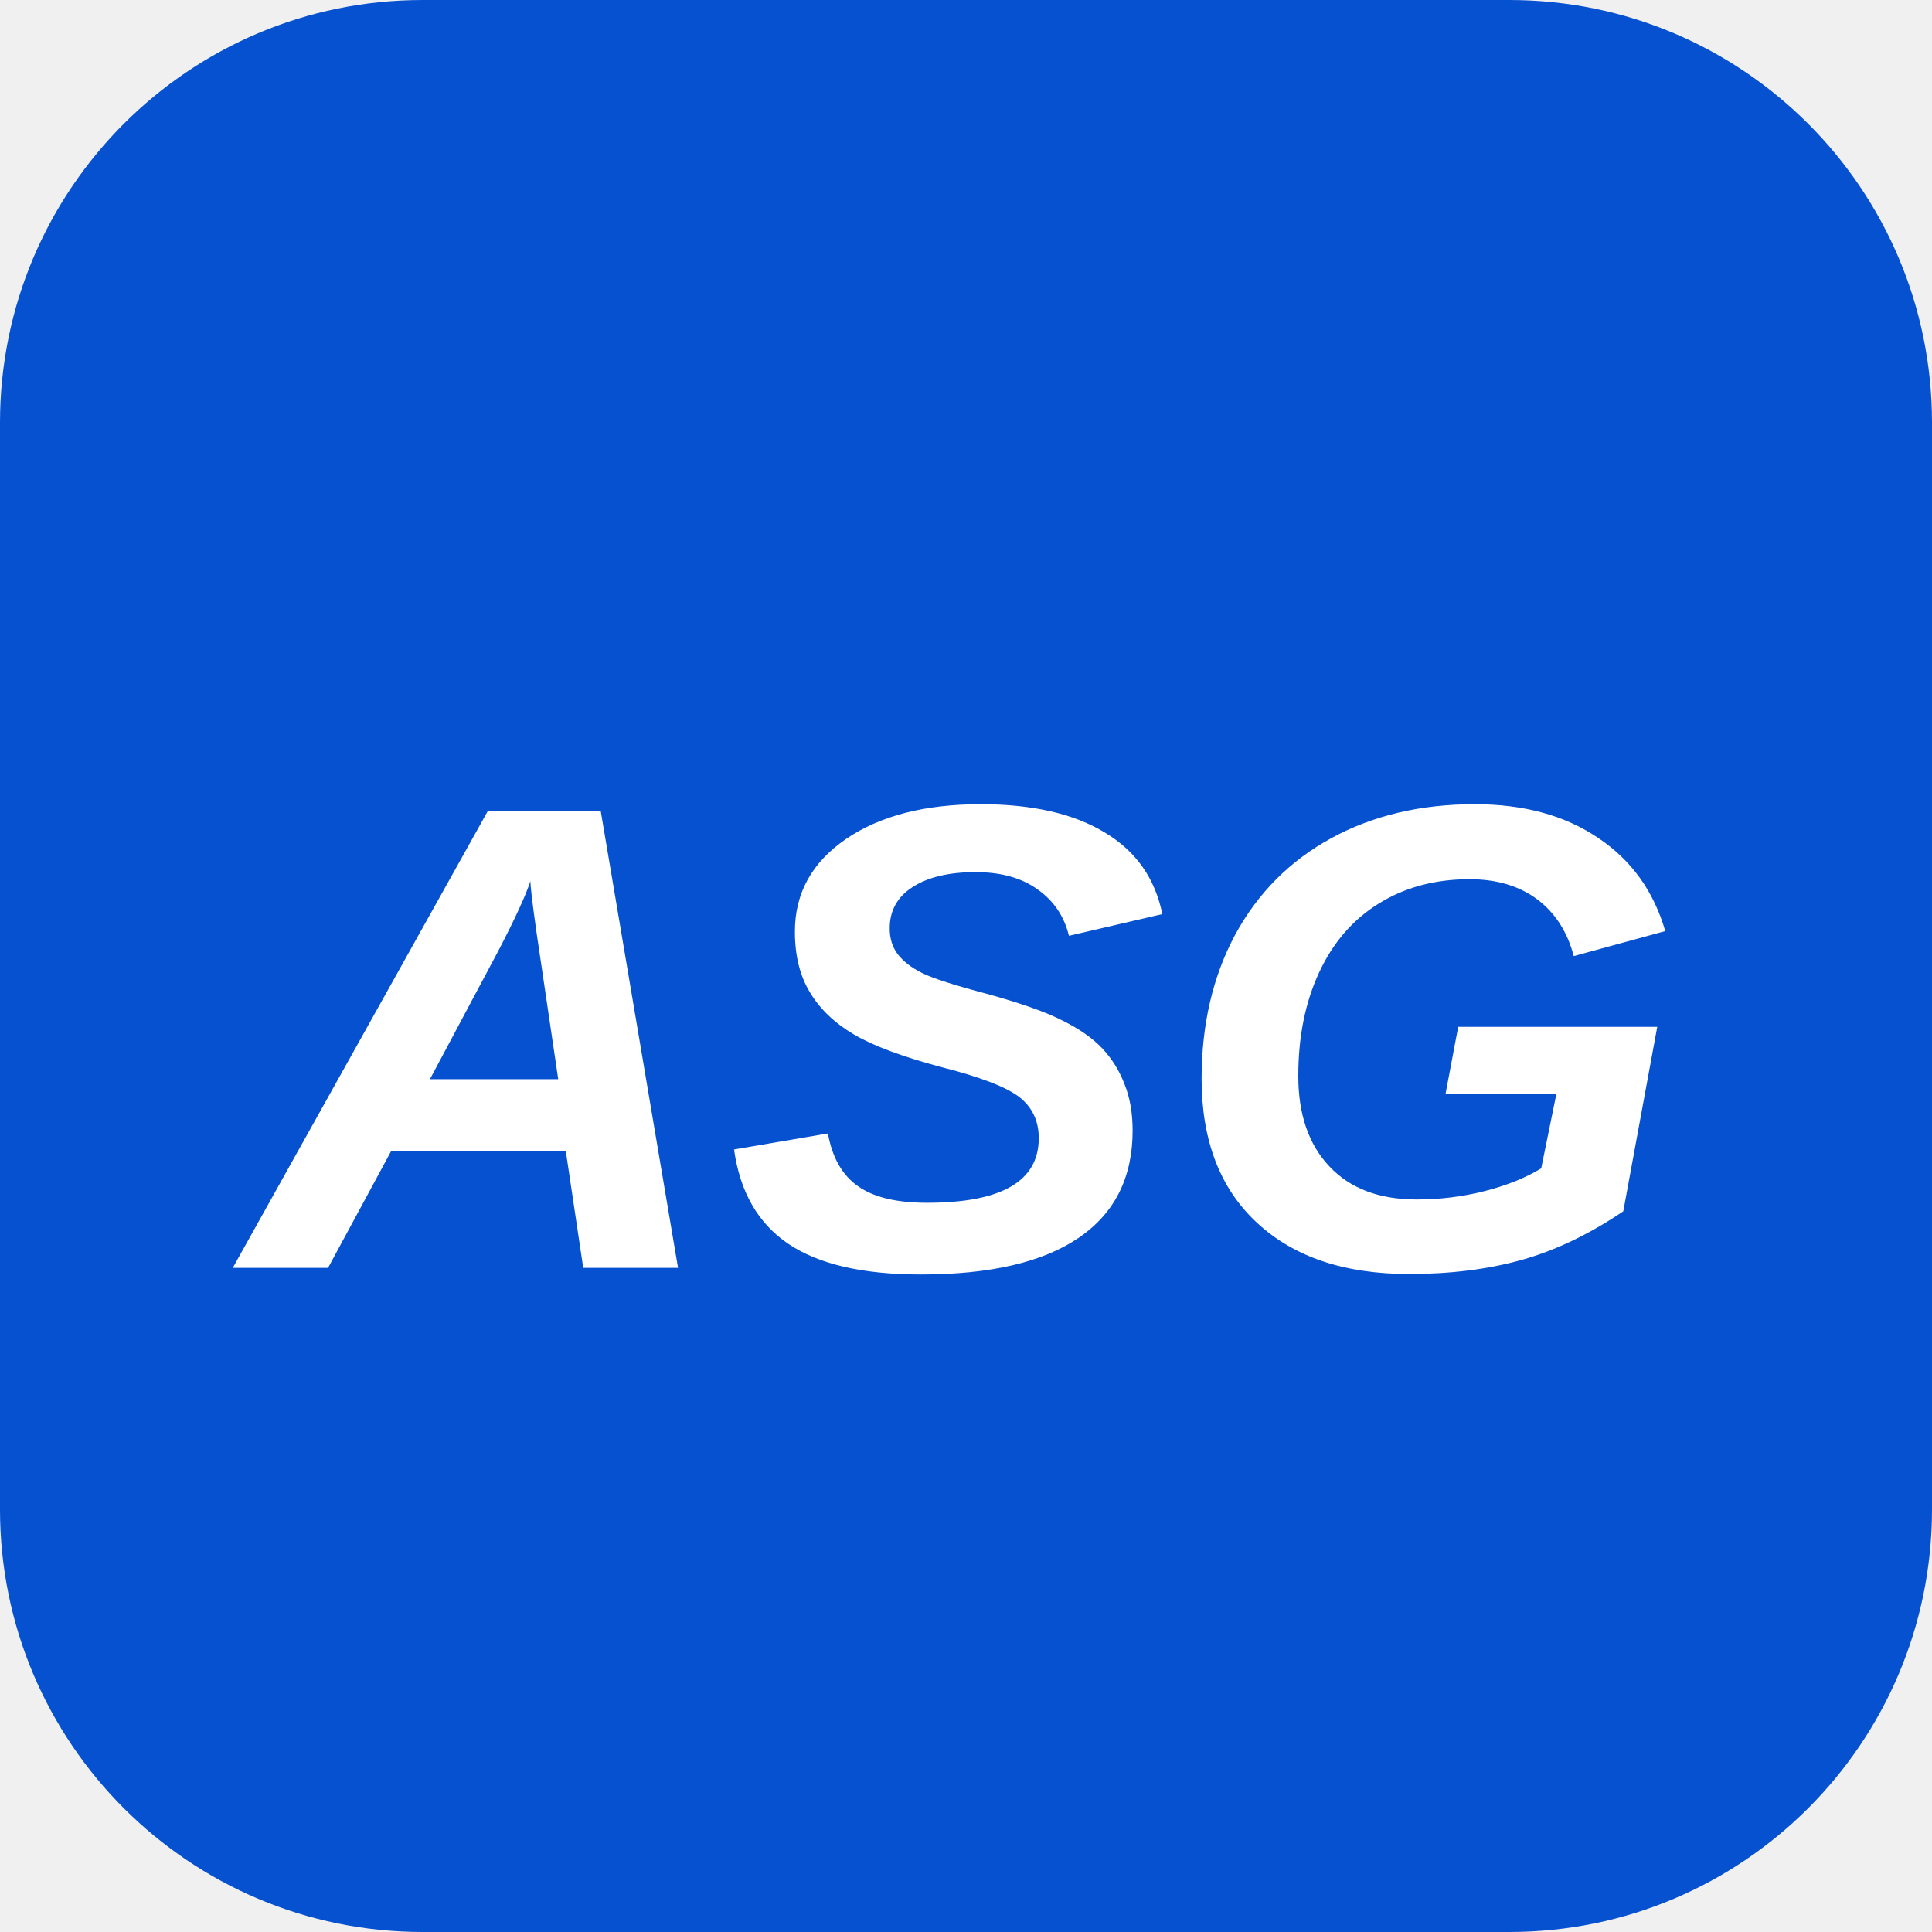
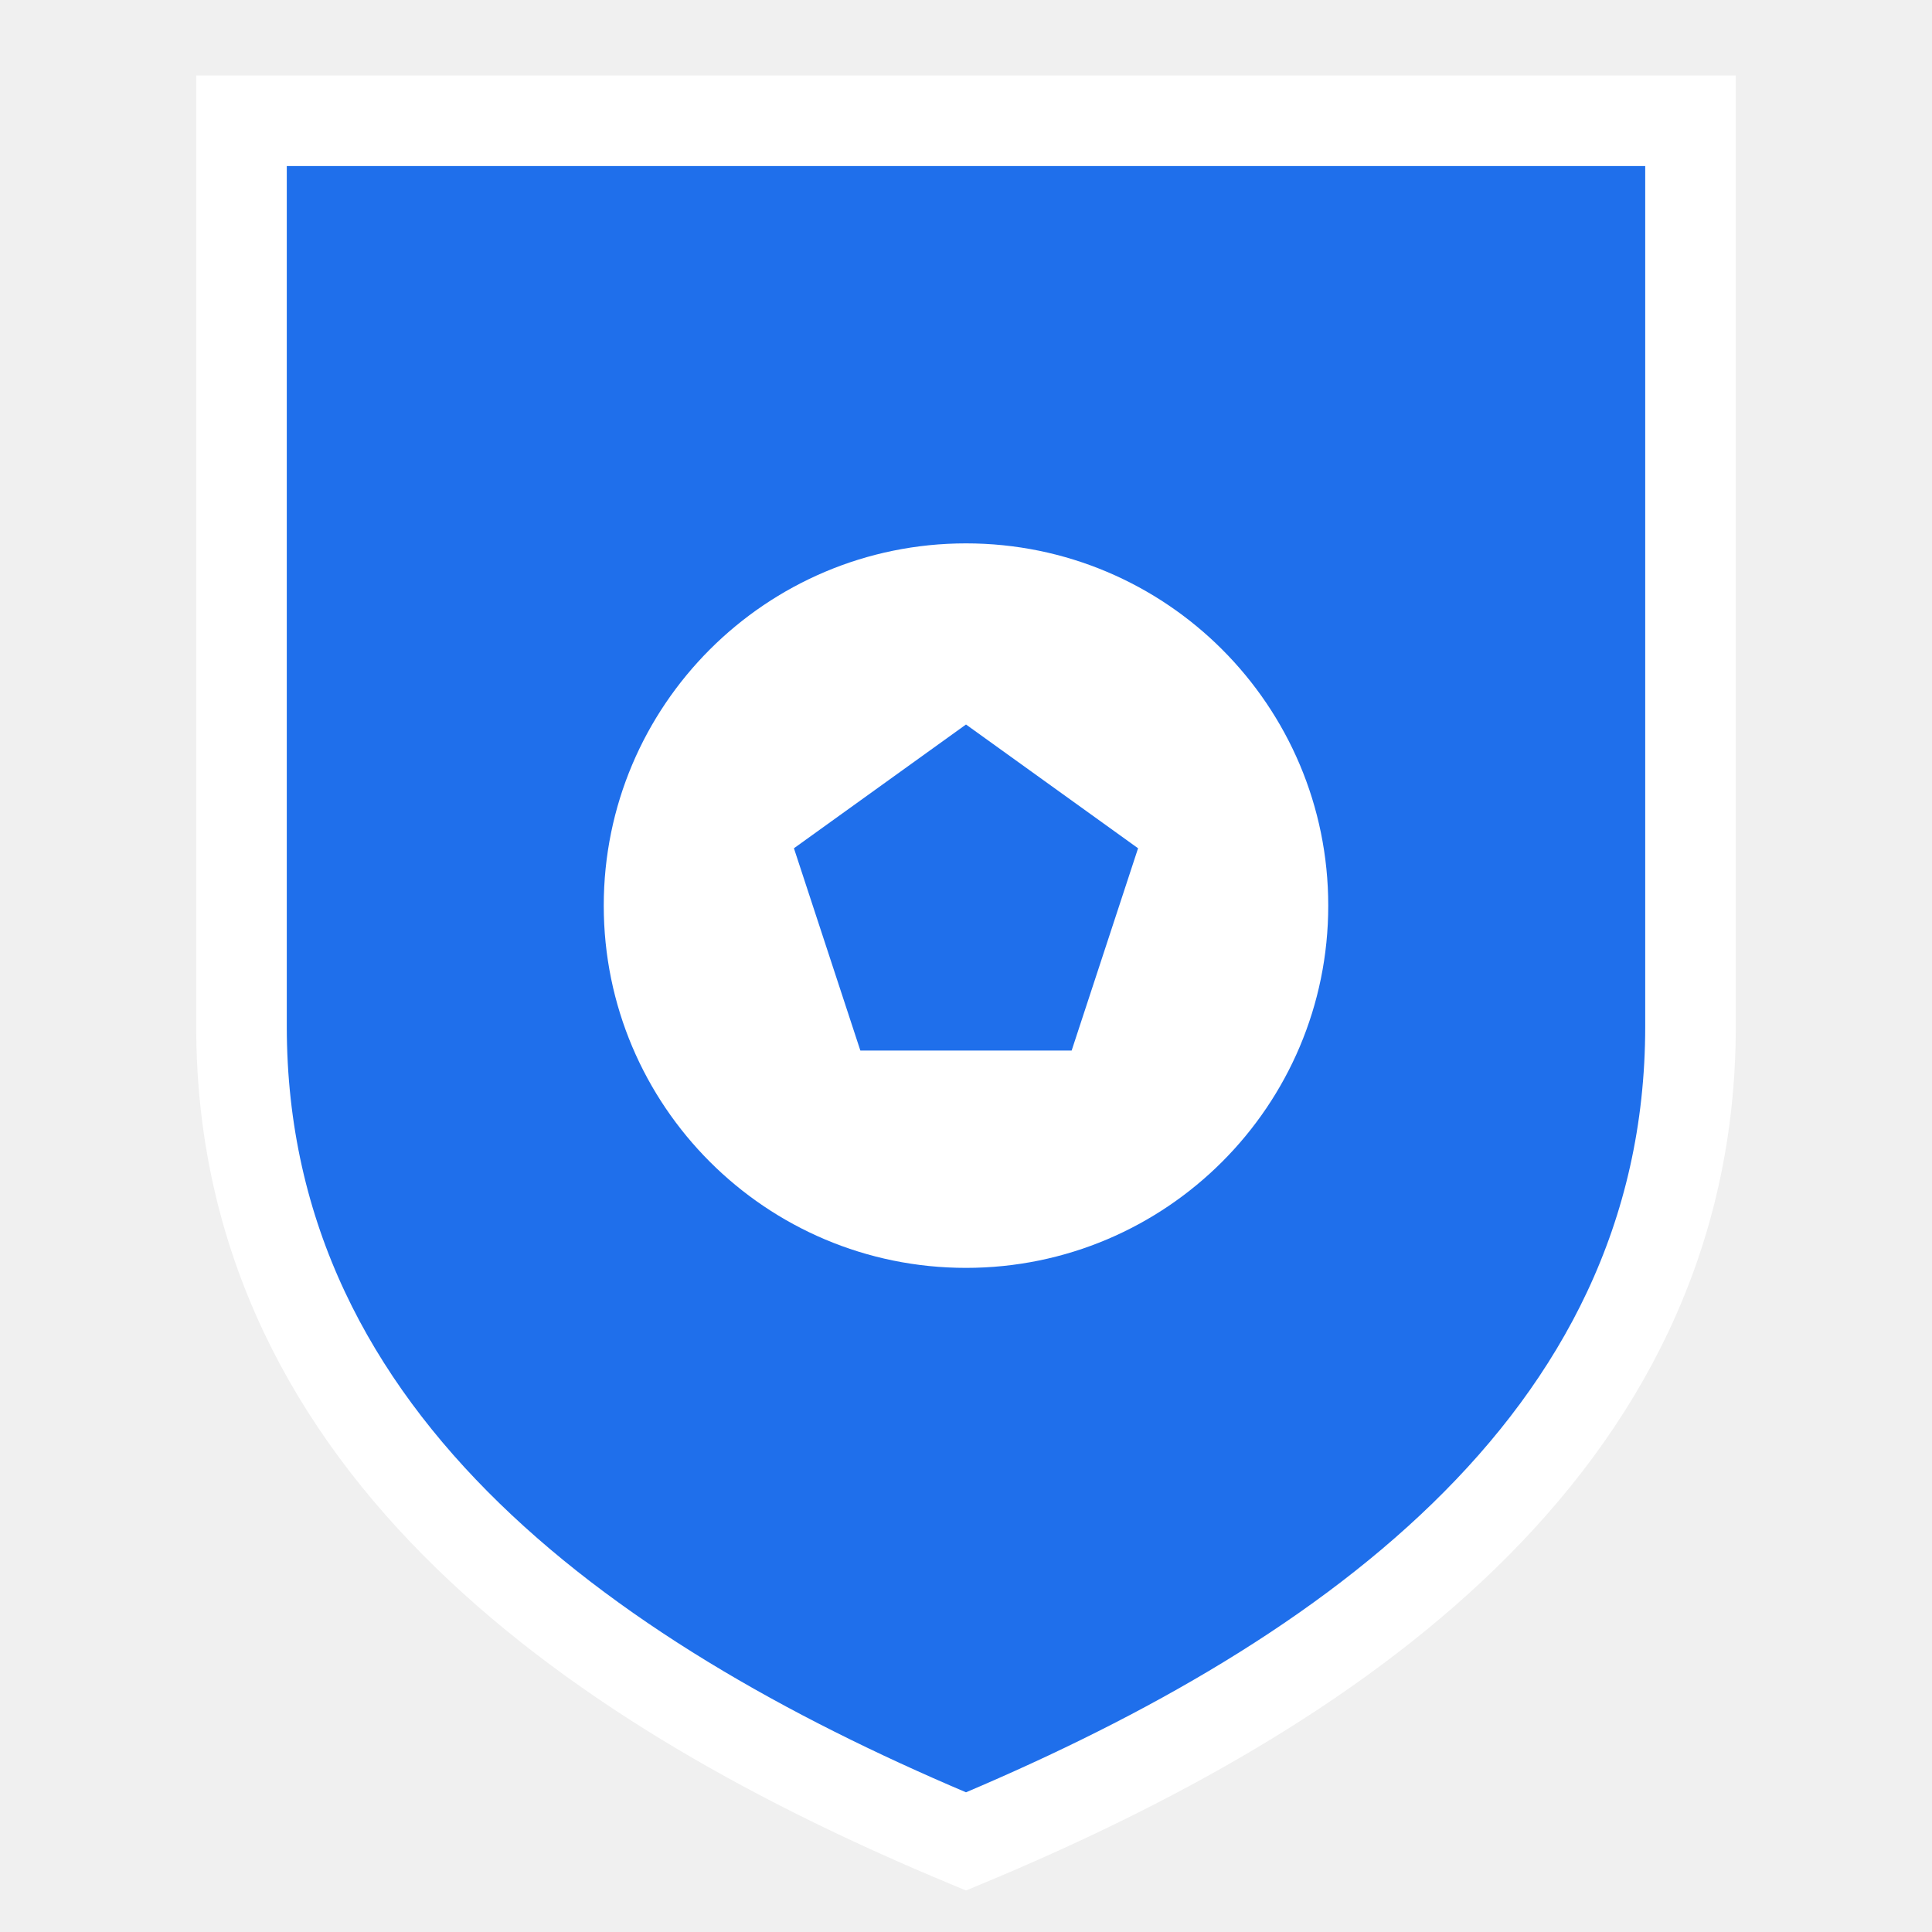
<svg xmlns="http://www.w3.org/2000/svg" viewBox="0 0 64 64">
-   <rect width="64" height="64" rx="14" fill="#0651D0" />
-   <text x="32" y="42" text-anchor="middle" font-family="Arial, Helvetica, sans-serif" font-size="22" font-weight="bold" font-style="italic" fill="#ffffff">ASG</text>
+   <path d="M8 4h48v30c0 14-12 22-24 27C20 56 8 48 8 34z" fill="#1F6FEB" stroke="#ffffff" stroke-width="3" />
+   <circle cx="32" cy="30" r="12" fill="#ffffff" />
+   <path d="M32 24l5.7 4.1-2.2 6.7h-7l-2.2-6.7z" fill="#1F6FEB" />
</svg>
